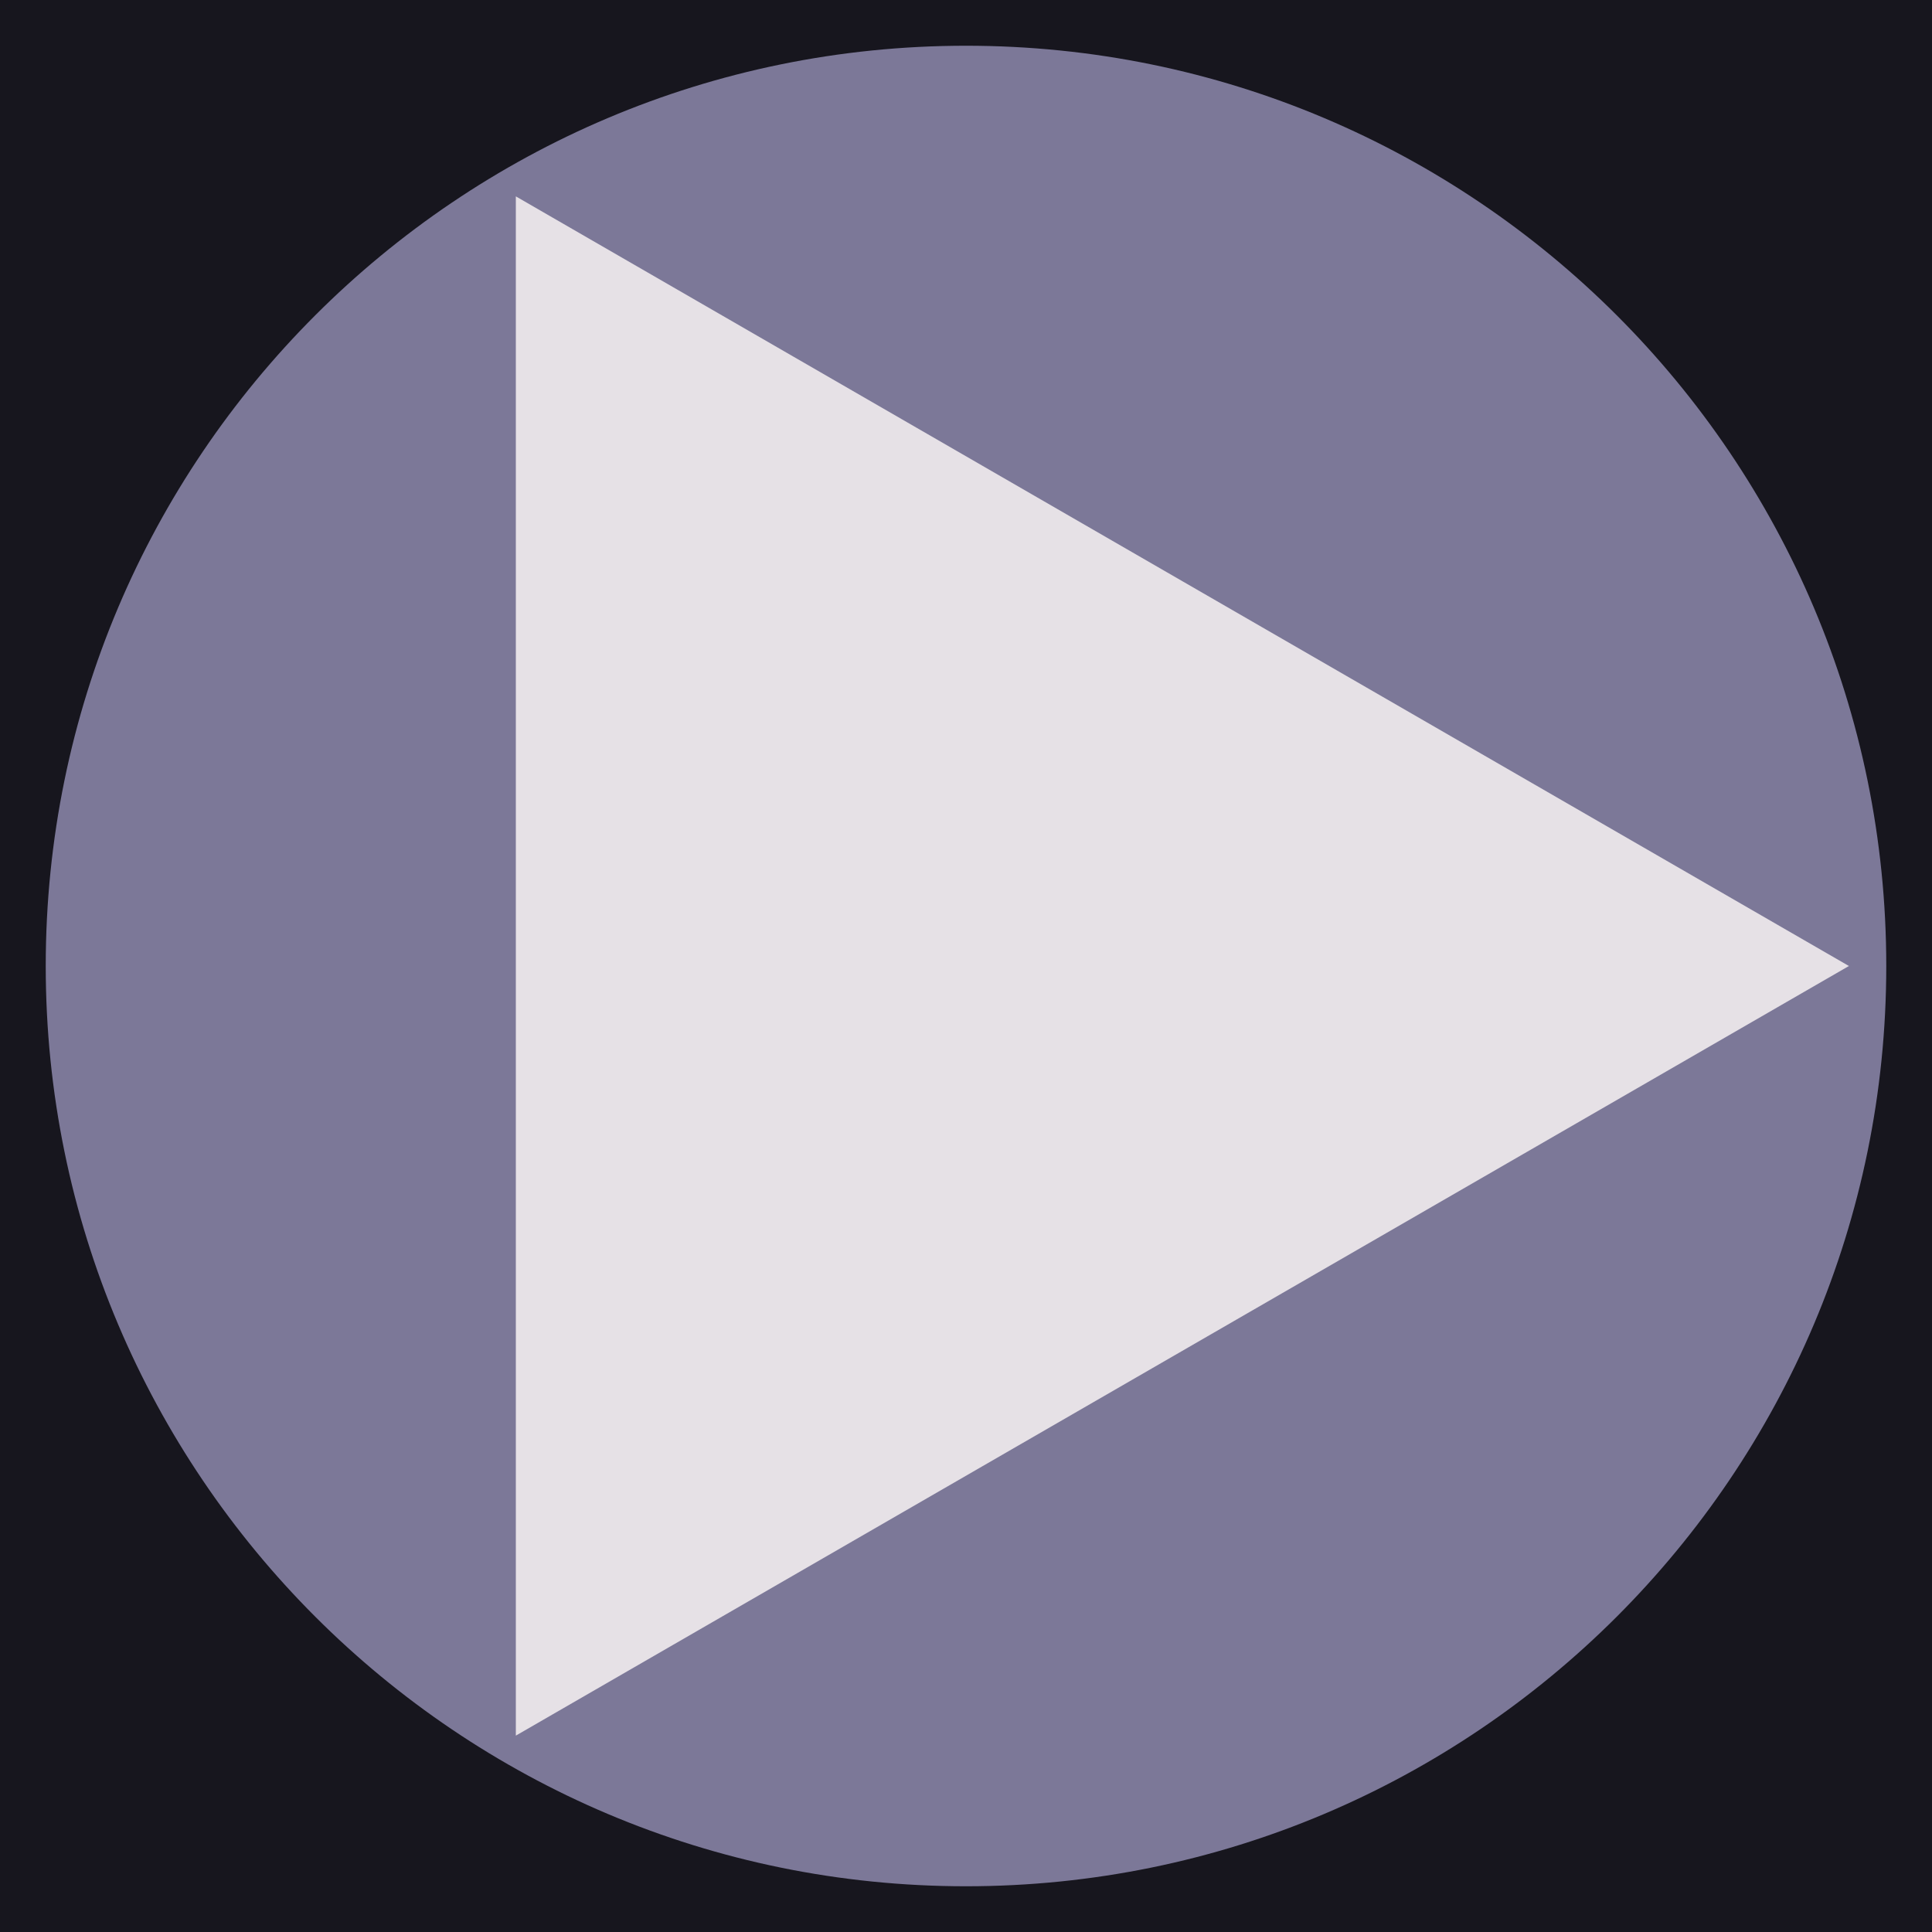
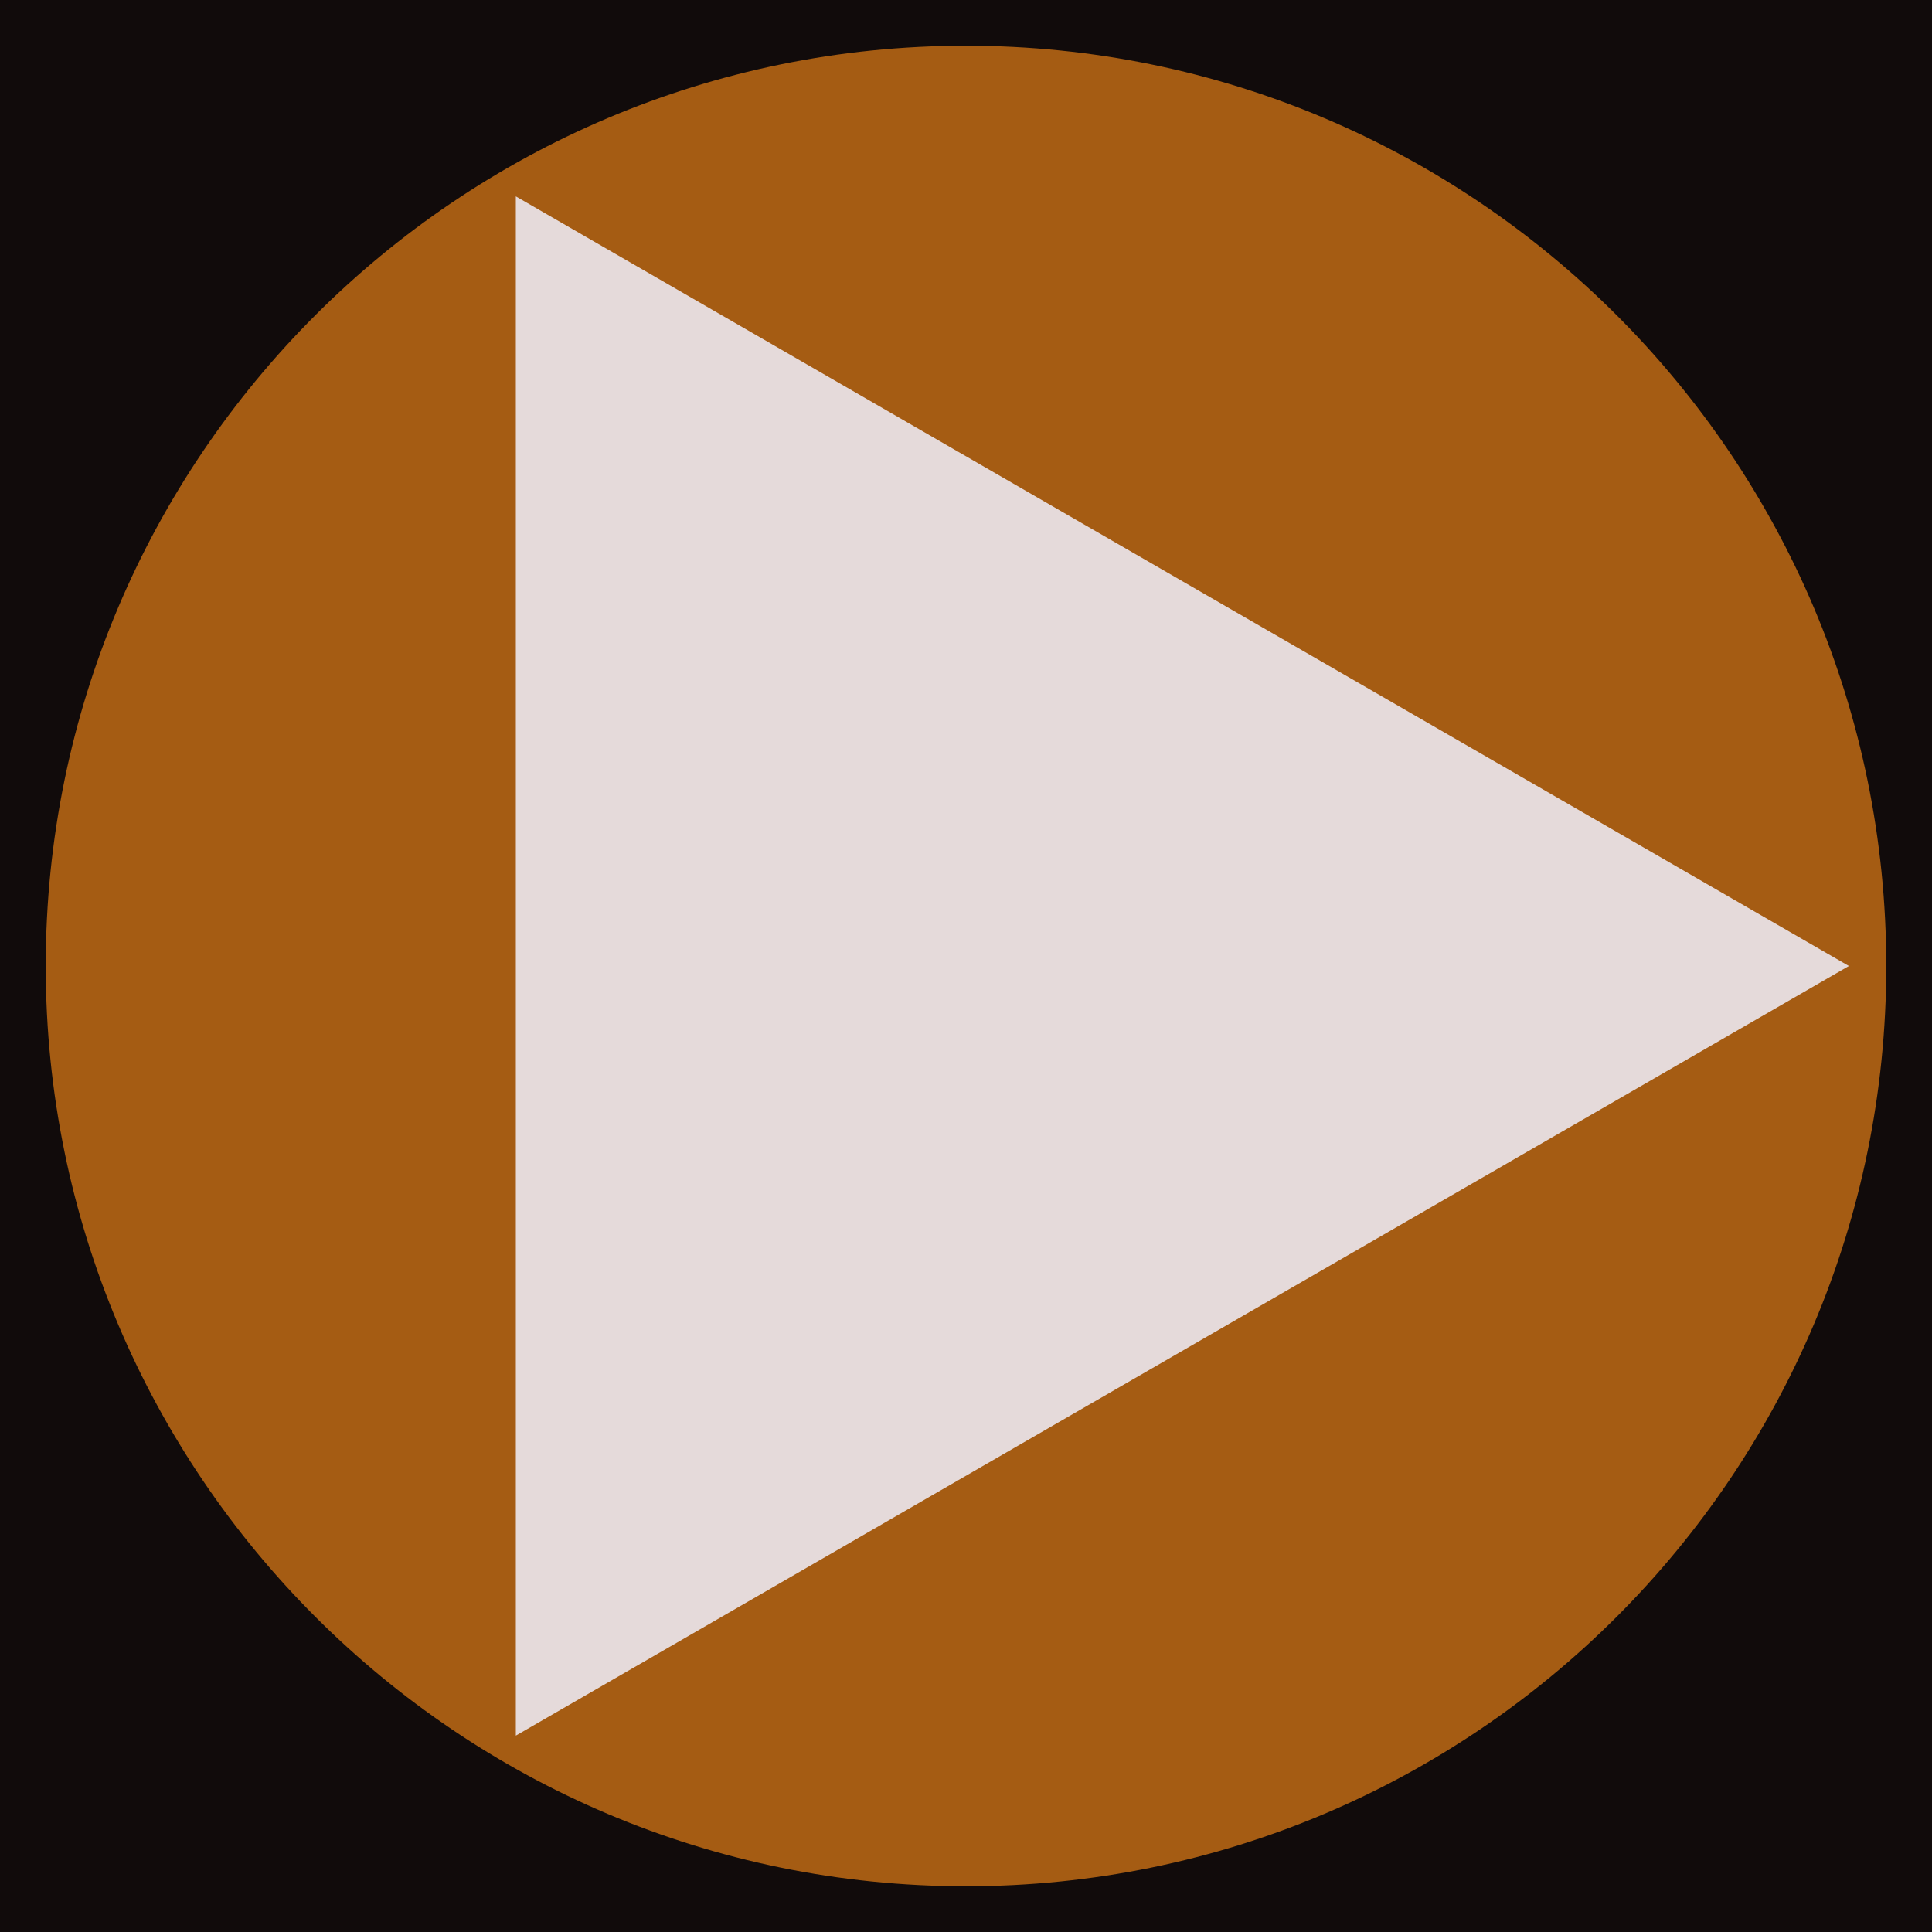
<svg xmlns="http://www.w3.org/2000/svg" version="1.1" viewBox="0 0 256 256">
  <g transform="translate(.5 .5)">
-     <rect x="-.5" y="-.5" width="256" height="256" fill="#17161e" fill-rule="evenodd" stroke-width="1.024" />
-     <circle cx="127.5" cy="127.5" r="121.94" fill="#7c7898" stroke-width=".976" />
-     <path d="m244.49 127.5-176.64 101.98v-101.98-101.98l88.32 50.992z" fill="#e6e1e6" stroke-width="1.024" />
+     <rect x="-.5" y="-.5" width="256" height="256" fill="#110b0b" fill-rule="evenodd" stroke-width="1.024" />
+     <circle cx="127.5" cy="127.5" r="121.94" fill="#a55c13" stroke-width=".976" />
+     <path d="m244.49 127.5-176.64 101.98v-101.98-101.98l88.32 50.992z" fill="#e5dada" stroke-width="1.024" />
  </g>
</svg>
